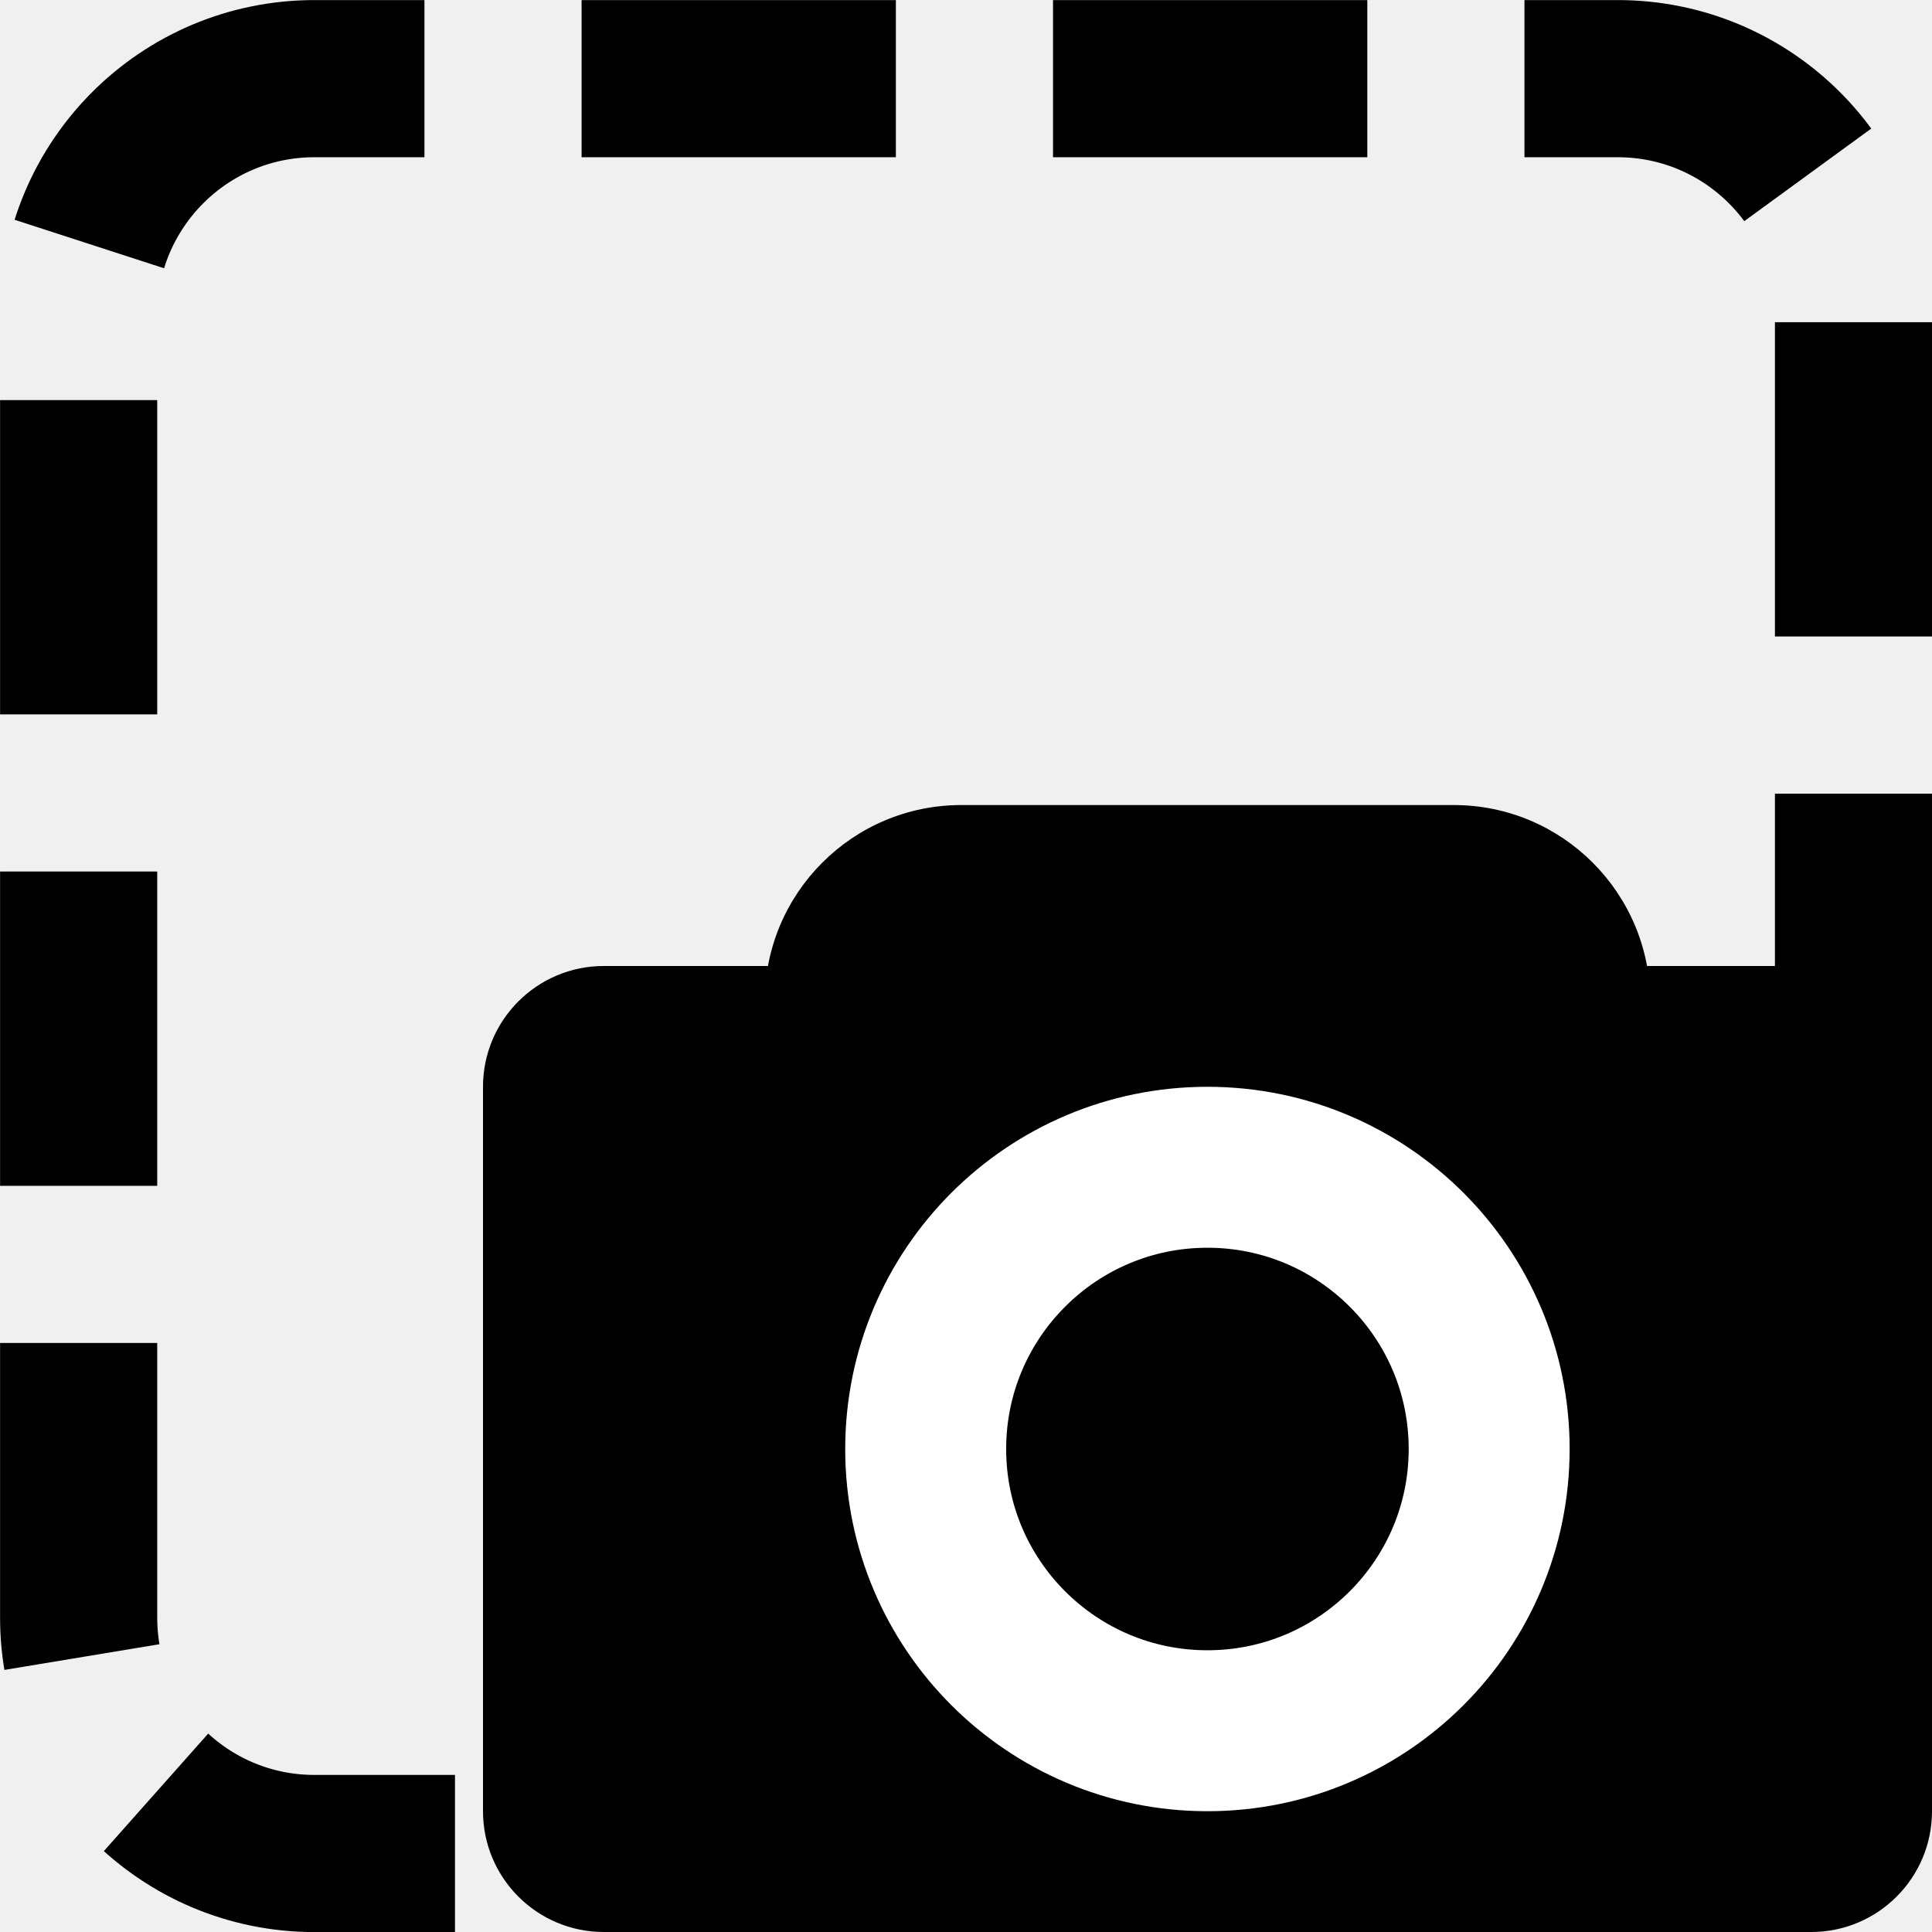
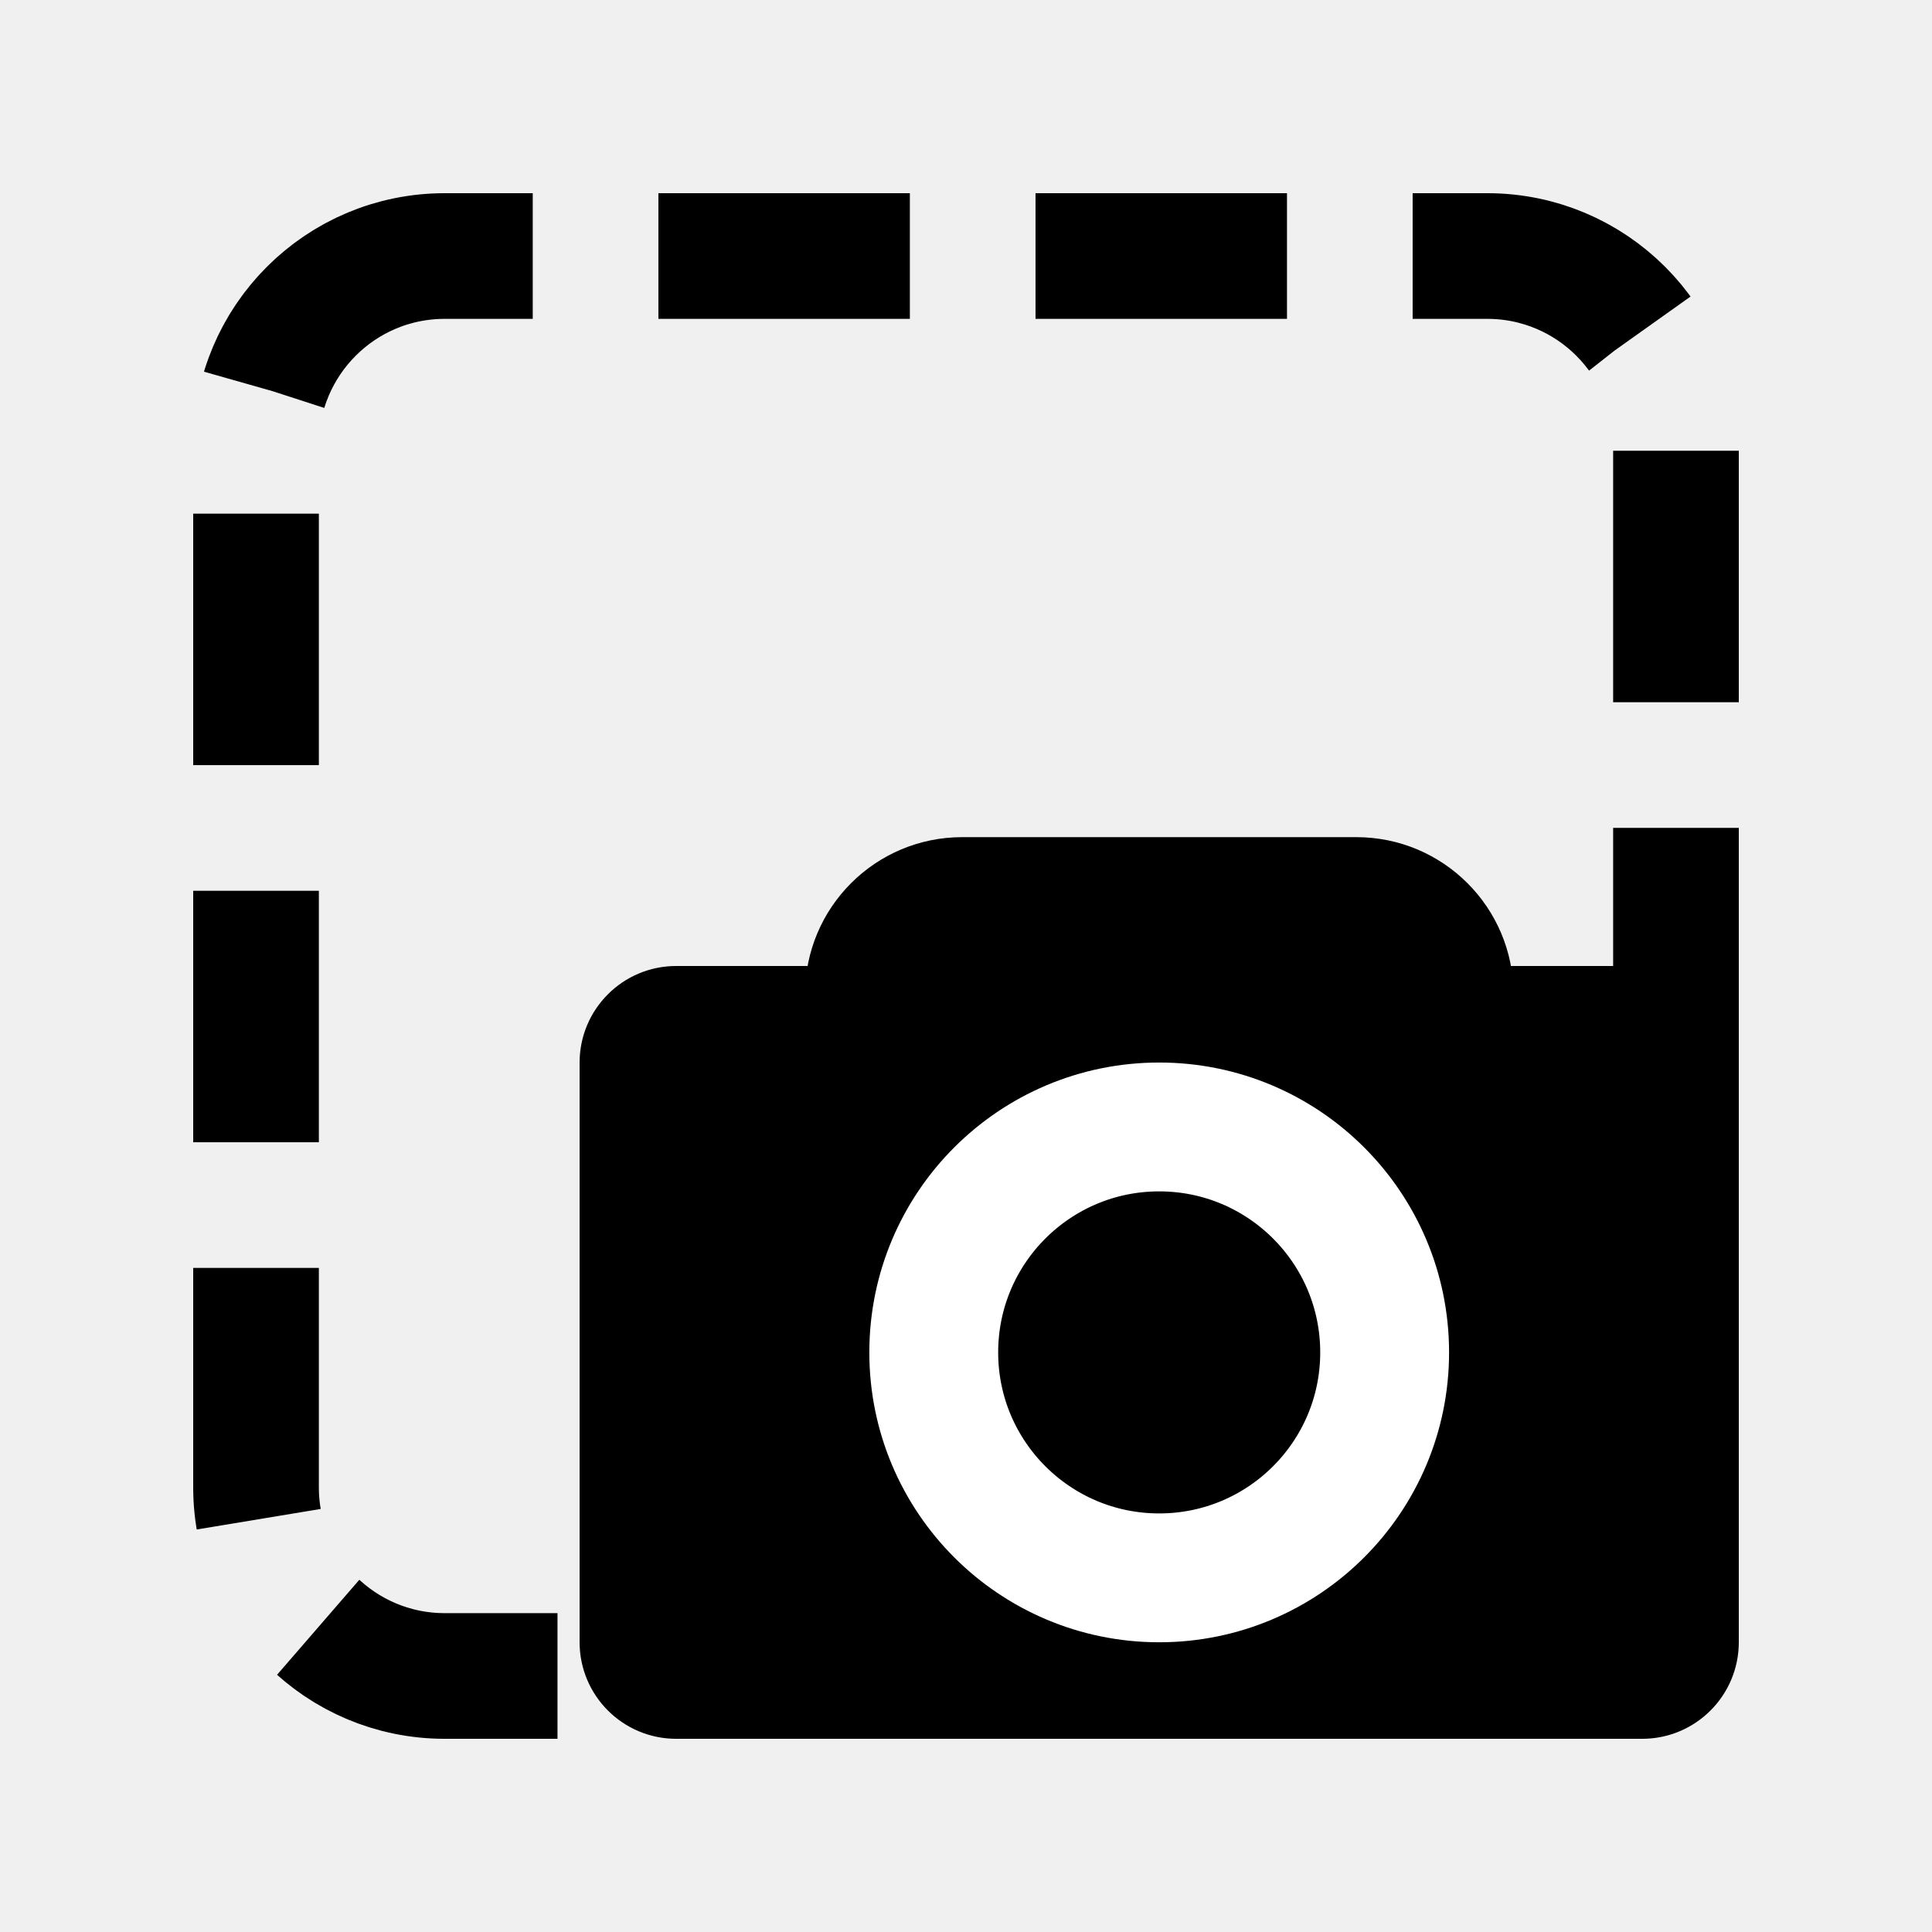
<svg xmlns="http://www.w3.org/2000/svg" width="48" height="48" viewBox="0 0 12.7 12.7" version="1.1" id="svg849">
  <defs id="defs846" />
  <g id="layer1">
-     <rect style="fill:none;stroke:#000000;stroke-width:1.033;stroke-linecap:butt;stroke-linejoin:round;stroke-miterlimit:4;stroke-dasharray:2.066,1.033;stroke-dashoffset:1.343" id="rect970" width="11.667" height="11.667" x="0.517" y="0.517" rx="1.55" />
-     <rect style="fill:#000000;fill-opacity:1;stroke:none;stroke-width:0.898;stroke-linecap:butt;stroke-linejoin:round;stroke-miterlimit:4;stroke-dasharray:2.694, 0.898;stroke-dashoffset:0.808" id="rect1634" width="9.525" height="6.35" x="3.175" y="6.35" rx="0.794" />
-     <rect style="fill:#000000;fill-opacity:1;stroke:none;stroke-width:2.11;stroke-linecap:butt;stroke-linejoin:round;stroke-miterlimit:4;stroke-dasharray:none;stroke-dashoffset:5.075;stroke-opacity:1" id="rect2642" width="5.821" height="2.646" x="5.027" y="5.292" rx="1.292" />
-     <circle style="fill:none;fill-opacity:1;stroke:#ffffff;stroke-width:1.058;stroke-linecap:butt;stroke-linejoin:round;stroke-miterlimit:4;stroke-dasharray:none;stroke-dashoffset:1.343;stroke-opacity:1" id="path2010" cx="7.937" cy="9.525" r="1.852" />
+     <rect style="fill:none;stroke:#000000;stroke-width:0.826;stroke-linecap:butt;stroke-linejoin:round;stroke-miterlimit:4;stroke-dasharray:1.653, 0.826;stroke-dashoffset:1.074" id="rect970" width="9.334" height="9.334" x="1.683" y="1.683" rx="1.24" />
+     <rect style="fill:#000000;fill-opacity:1;stroke:none;stroke-width:0.718;stroke-linecap:butt;stroke-linejoin:round;stroke-miterlimit:4;stroke-dasharray:2.155, 0.718;stroke-dashoffset:0.647" id="rect1634" width="7.62" height="5.08" x="3.81" y="6.35" rx="0.635" />
+     <rect style="fill:#000000;fill-opacity:1;stroke:none;stroke-width:1.688;stroke-linecap:butt;stroke-linejoin:round;stroke-miterlimit:4;stroke-dasharray:none;stroke-dashoffset:5.075;stroke-opacity:1" id="rect2642" width="4.657" height="2.117" x="5.292" y="5.503" rx="1.033" />
+     <circle style="fill:none;fill-opacity:1;stroke:#ffffff;stroke-width:0.847;stroke-linecap:butt;stroke-linejoin:round;stroke-miterlimit:4;stroke-dasharray:none;stroke-dashoffset:1.343;stroke-opacity:1" id="path2010" cx="7.62" cy="8.89" r="1.482" />
  </g>
</svg>
